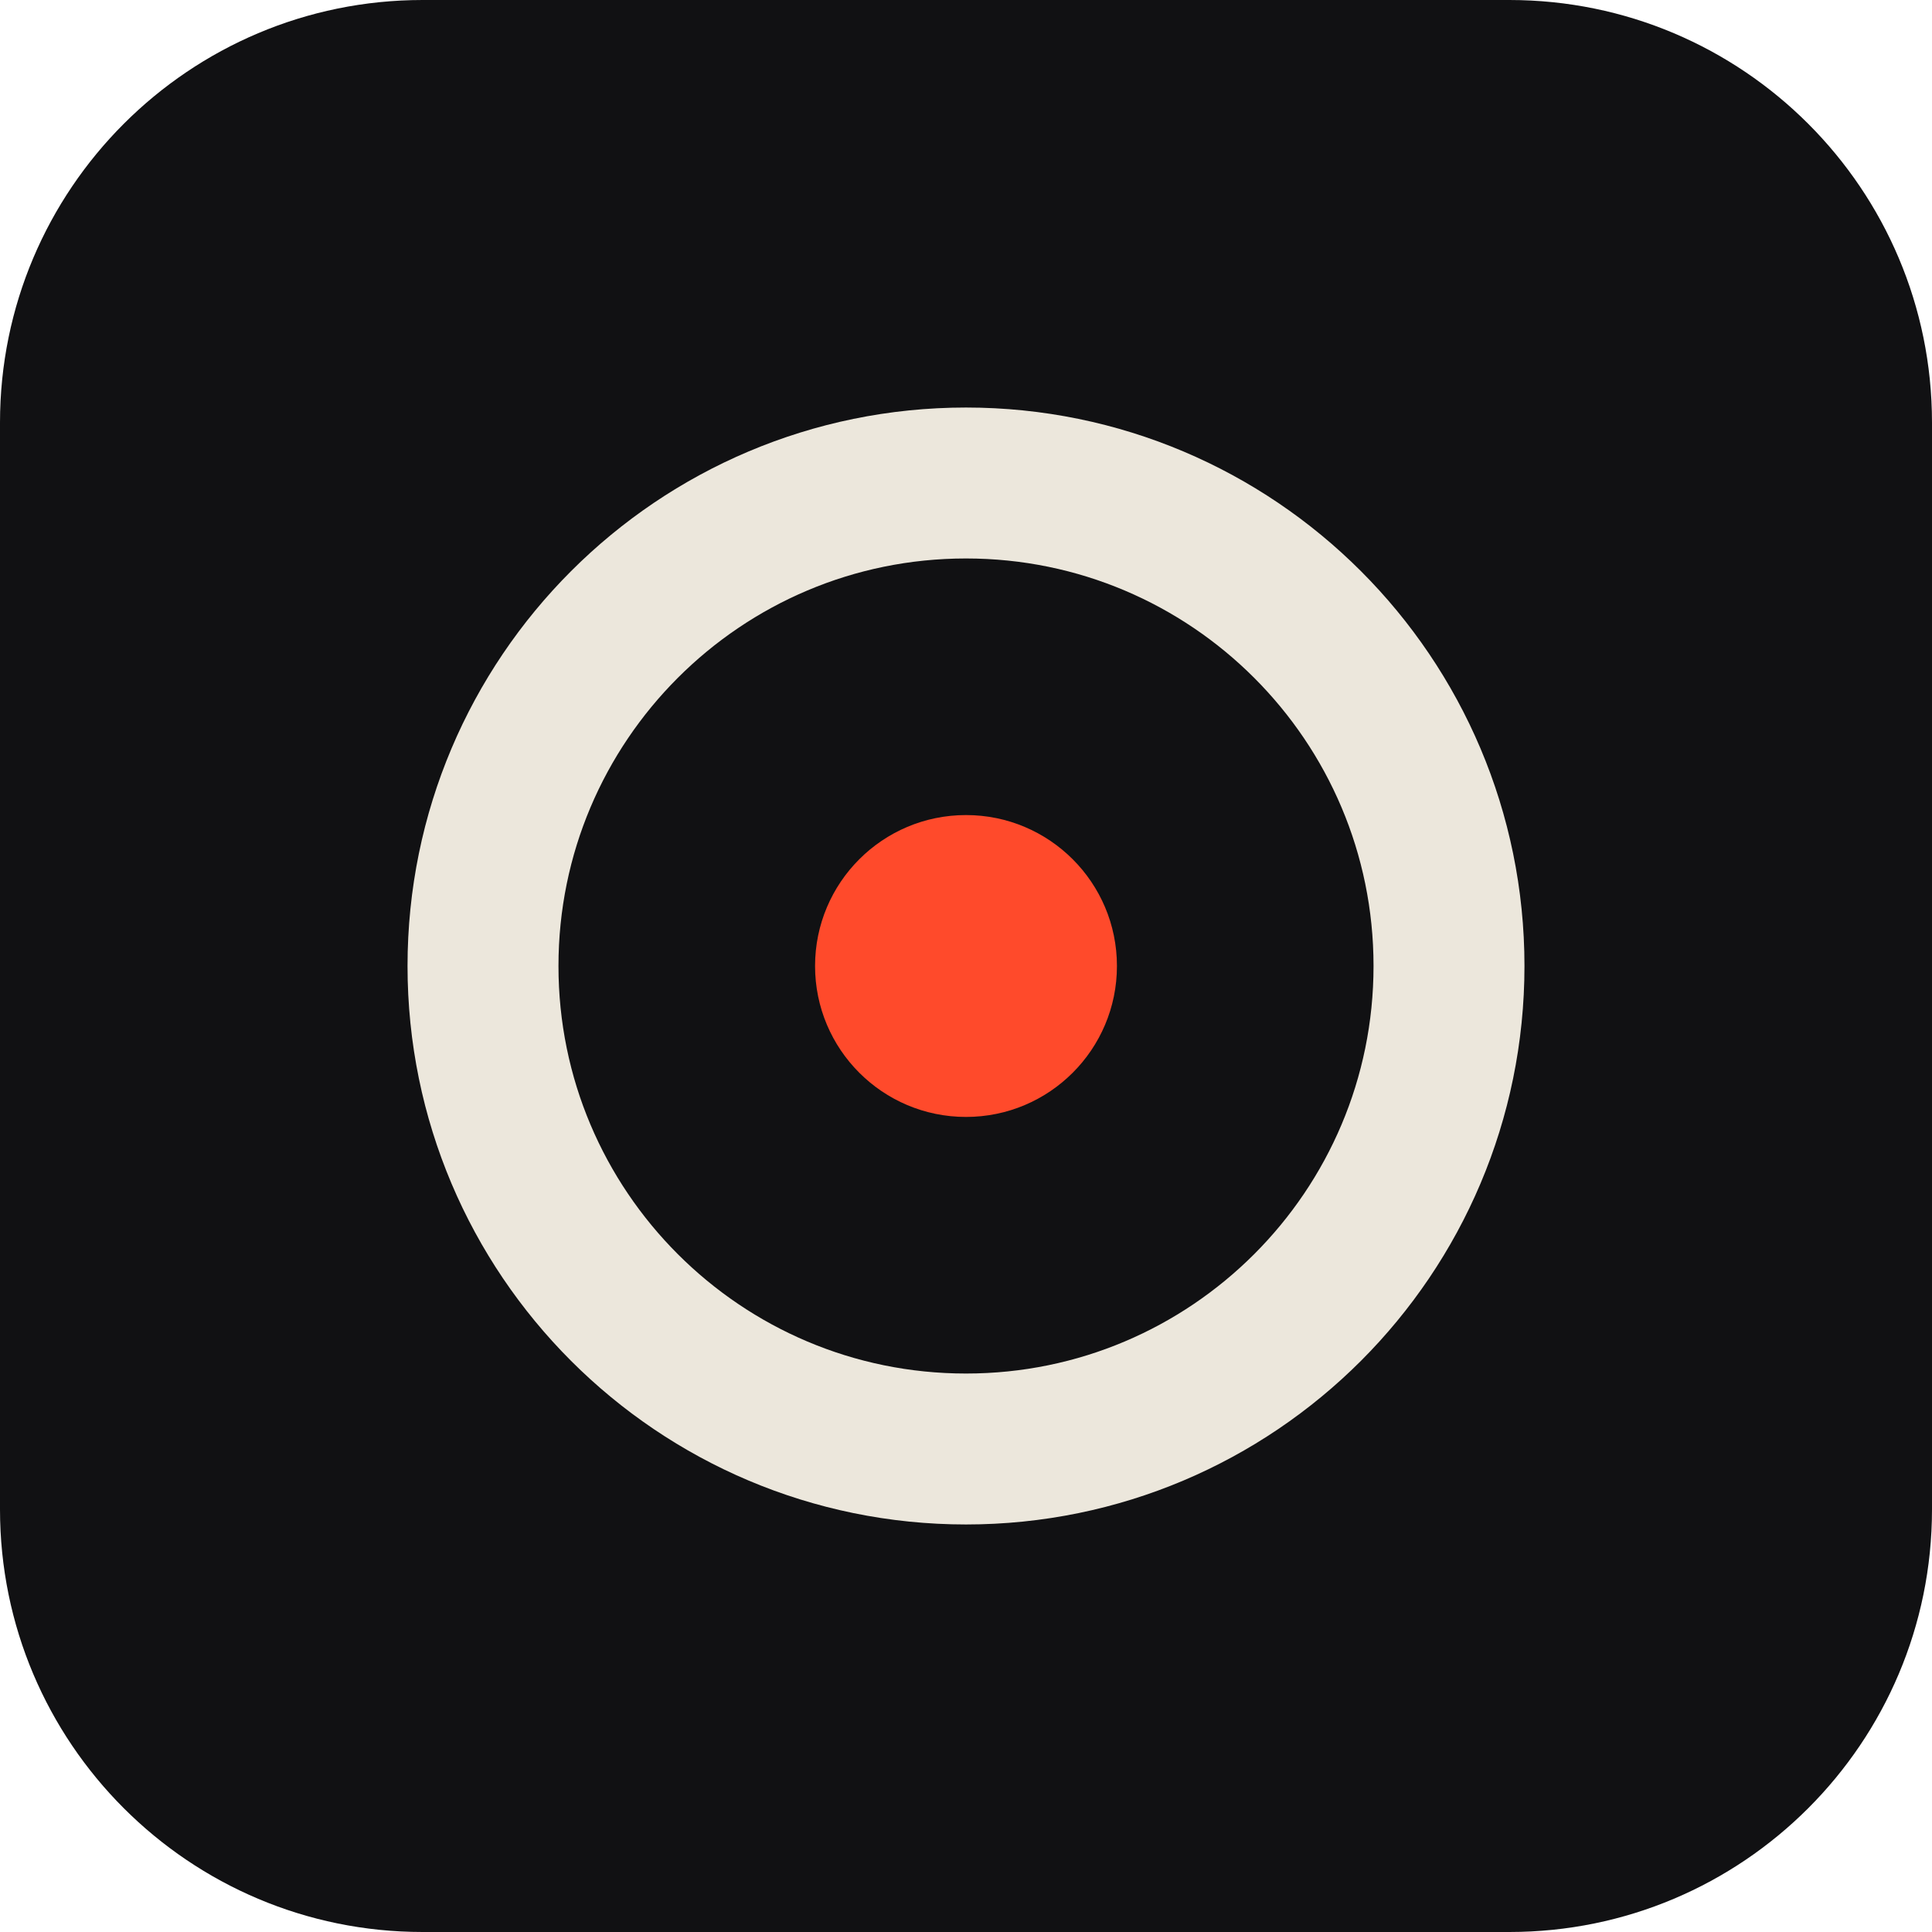
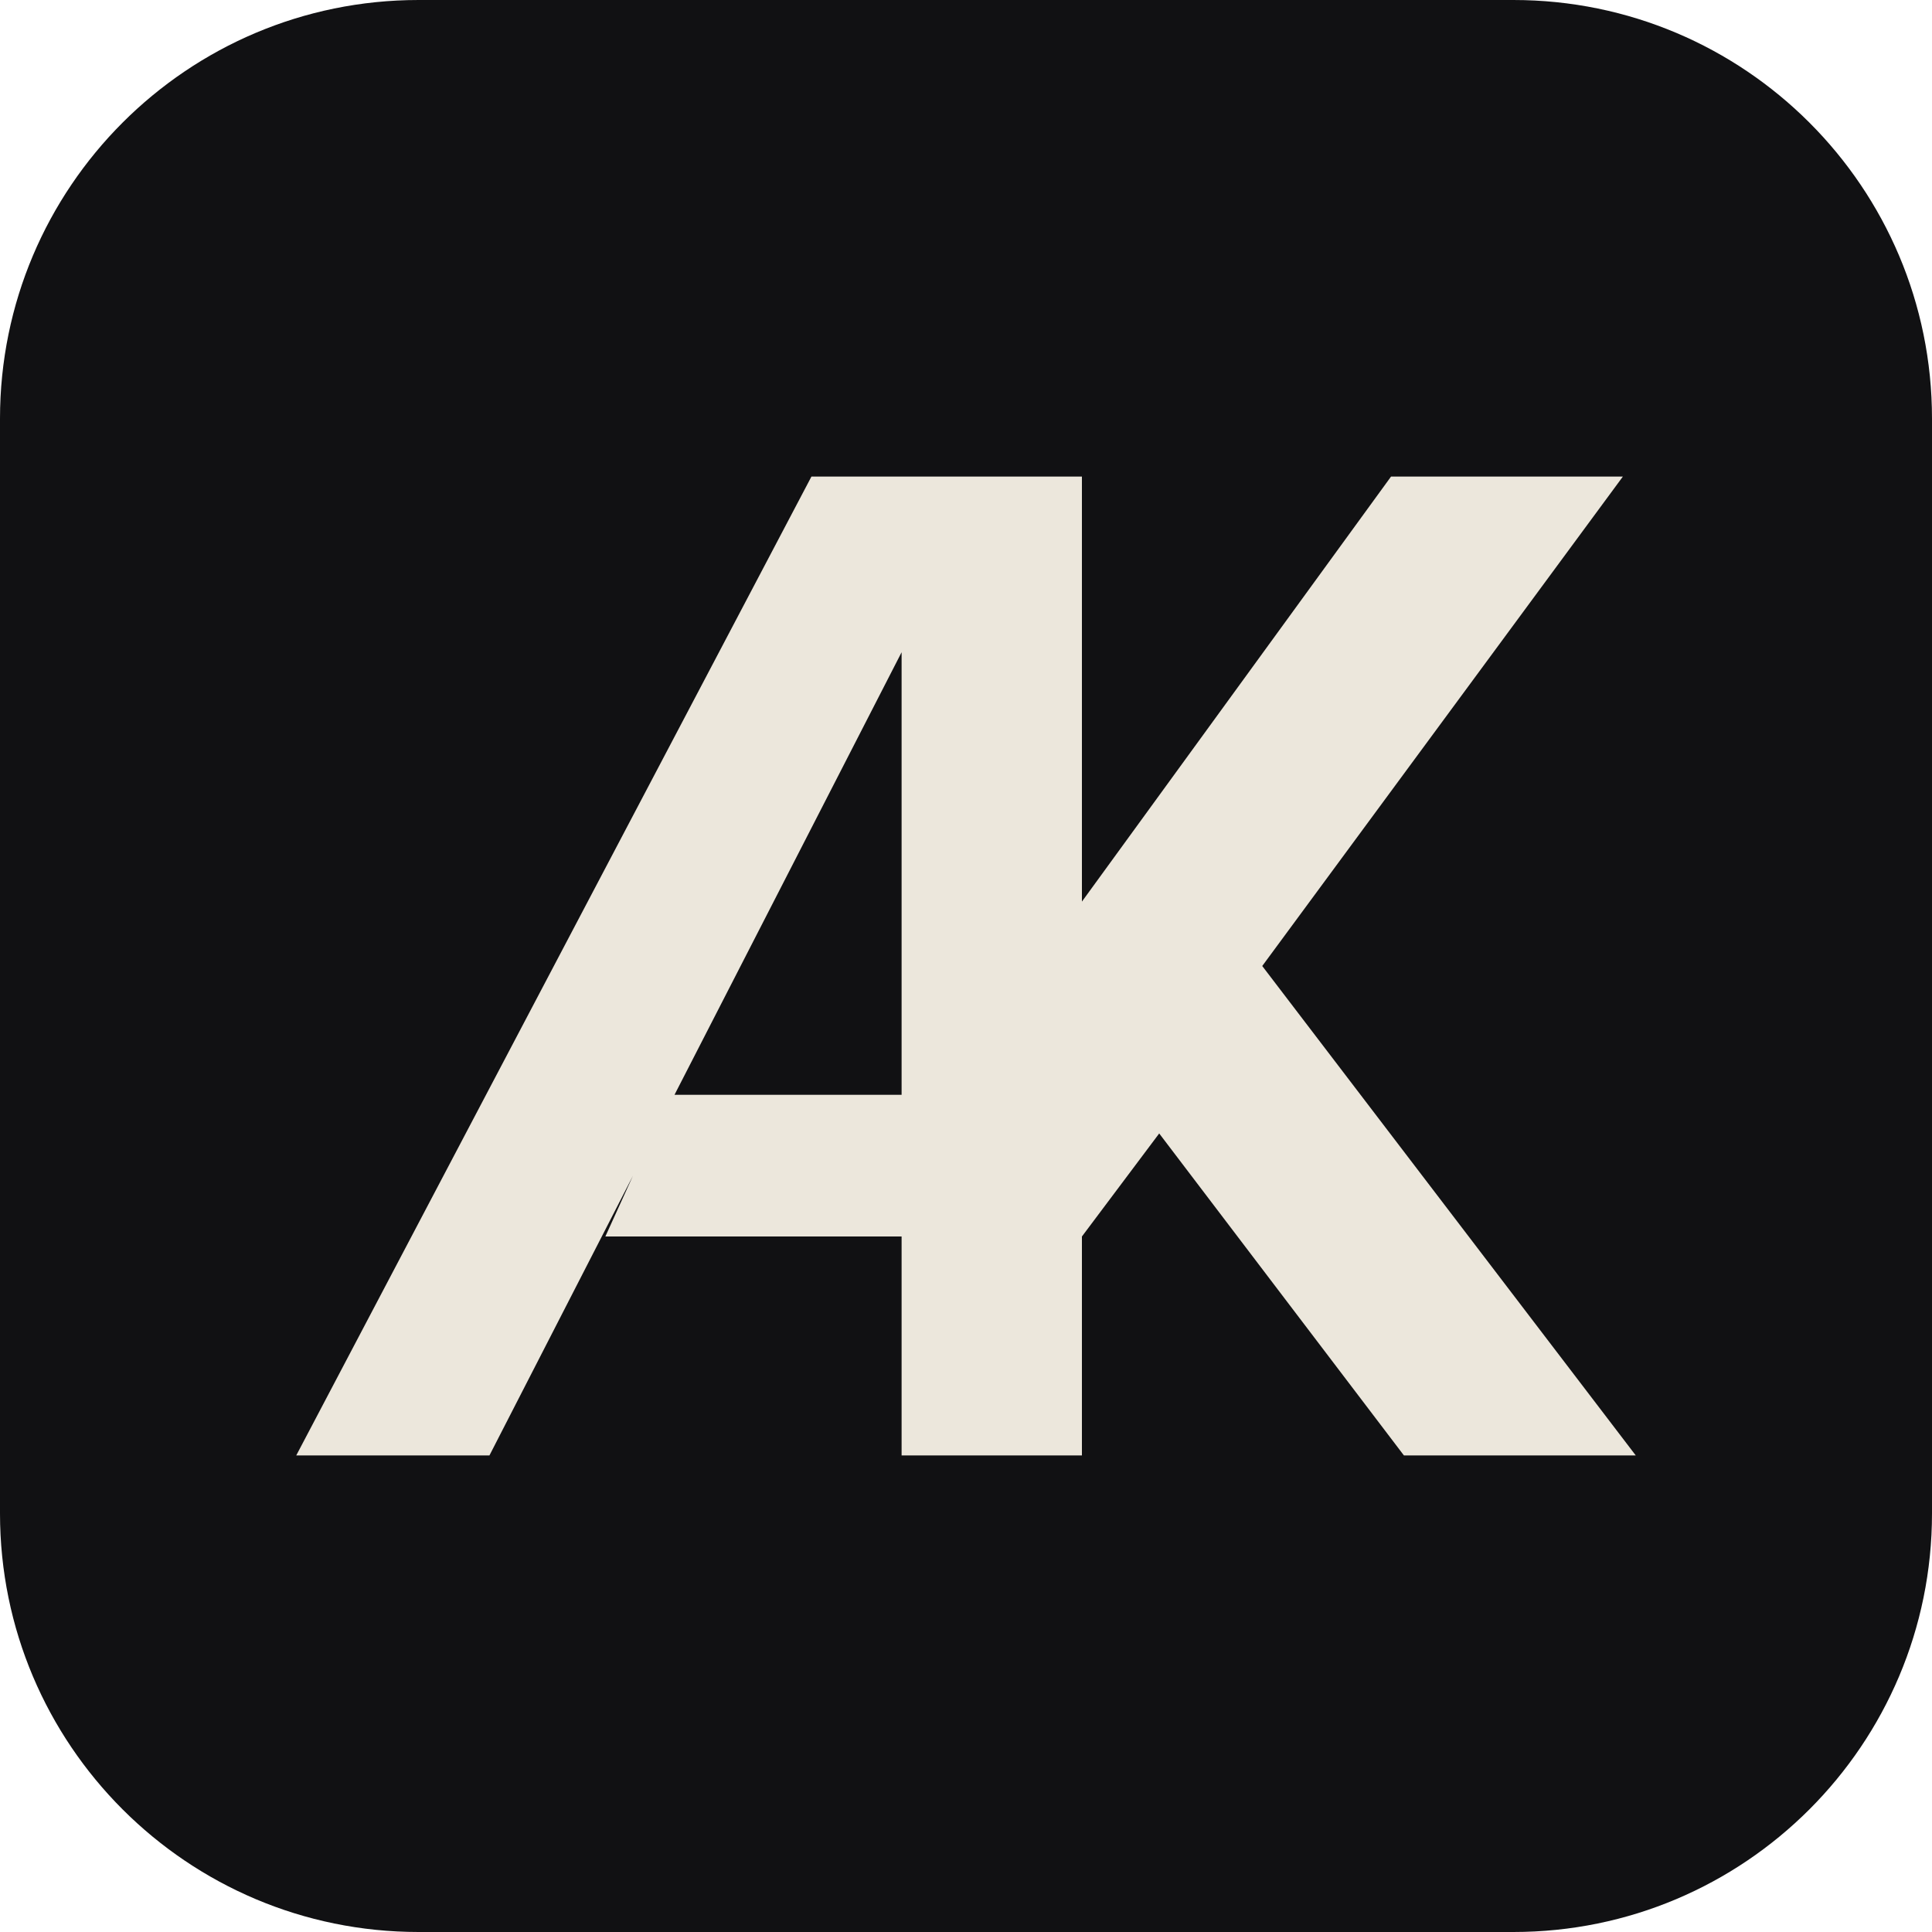
- <svg xmlns="http://www.w3.org/2000/svg" viewBox="0 0 32 32">
-   <rect width="32" height="32" rx="7" fill="#111113" />
-   <circle cx="16" cy="16" r="8" fill="none" stroke="#ece7dc" stroke-width="2.5" />
-   <circle cx="16" cy="16" r="2.5" fill="#ff4a2b" />
+ <svg xmlns="http://www.w3.org/2000/svg" viewBox="0 0 240 240">
+   <rect width="240" height="240" rx="52" fill="#111113" />
+   <path fill="#ece7dc" transform="translate(22.4 24) scale(0.8)" d="M112.0 44.0 L140.0 44.0 L140.0 196.0 L112.0 196.0 Z M18.0 196.0 L98.0 44.0 L126.0 44.0 L48.0 196.0 Z M76.0 140.0 L112.0 140.0 L112.0 162.0 L66.0 162.0 Z M140.0 110.0 L188.0 44.0 L224.0 44.0 L168.0 120.0 L226.0 196.0 L190.0 196.0 L152.0 146.0 L140.0 162.0 Z" />
</svg>
